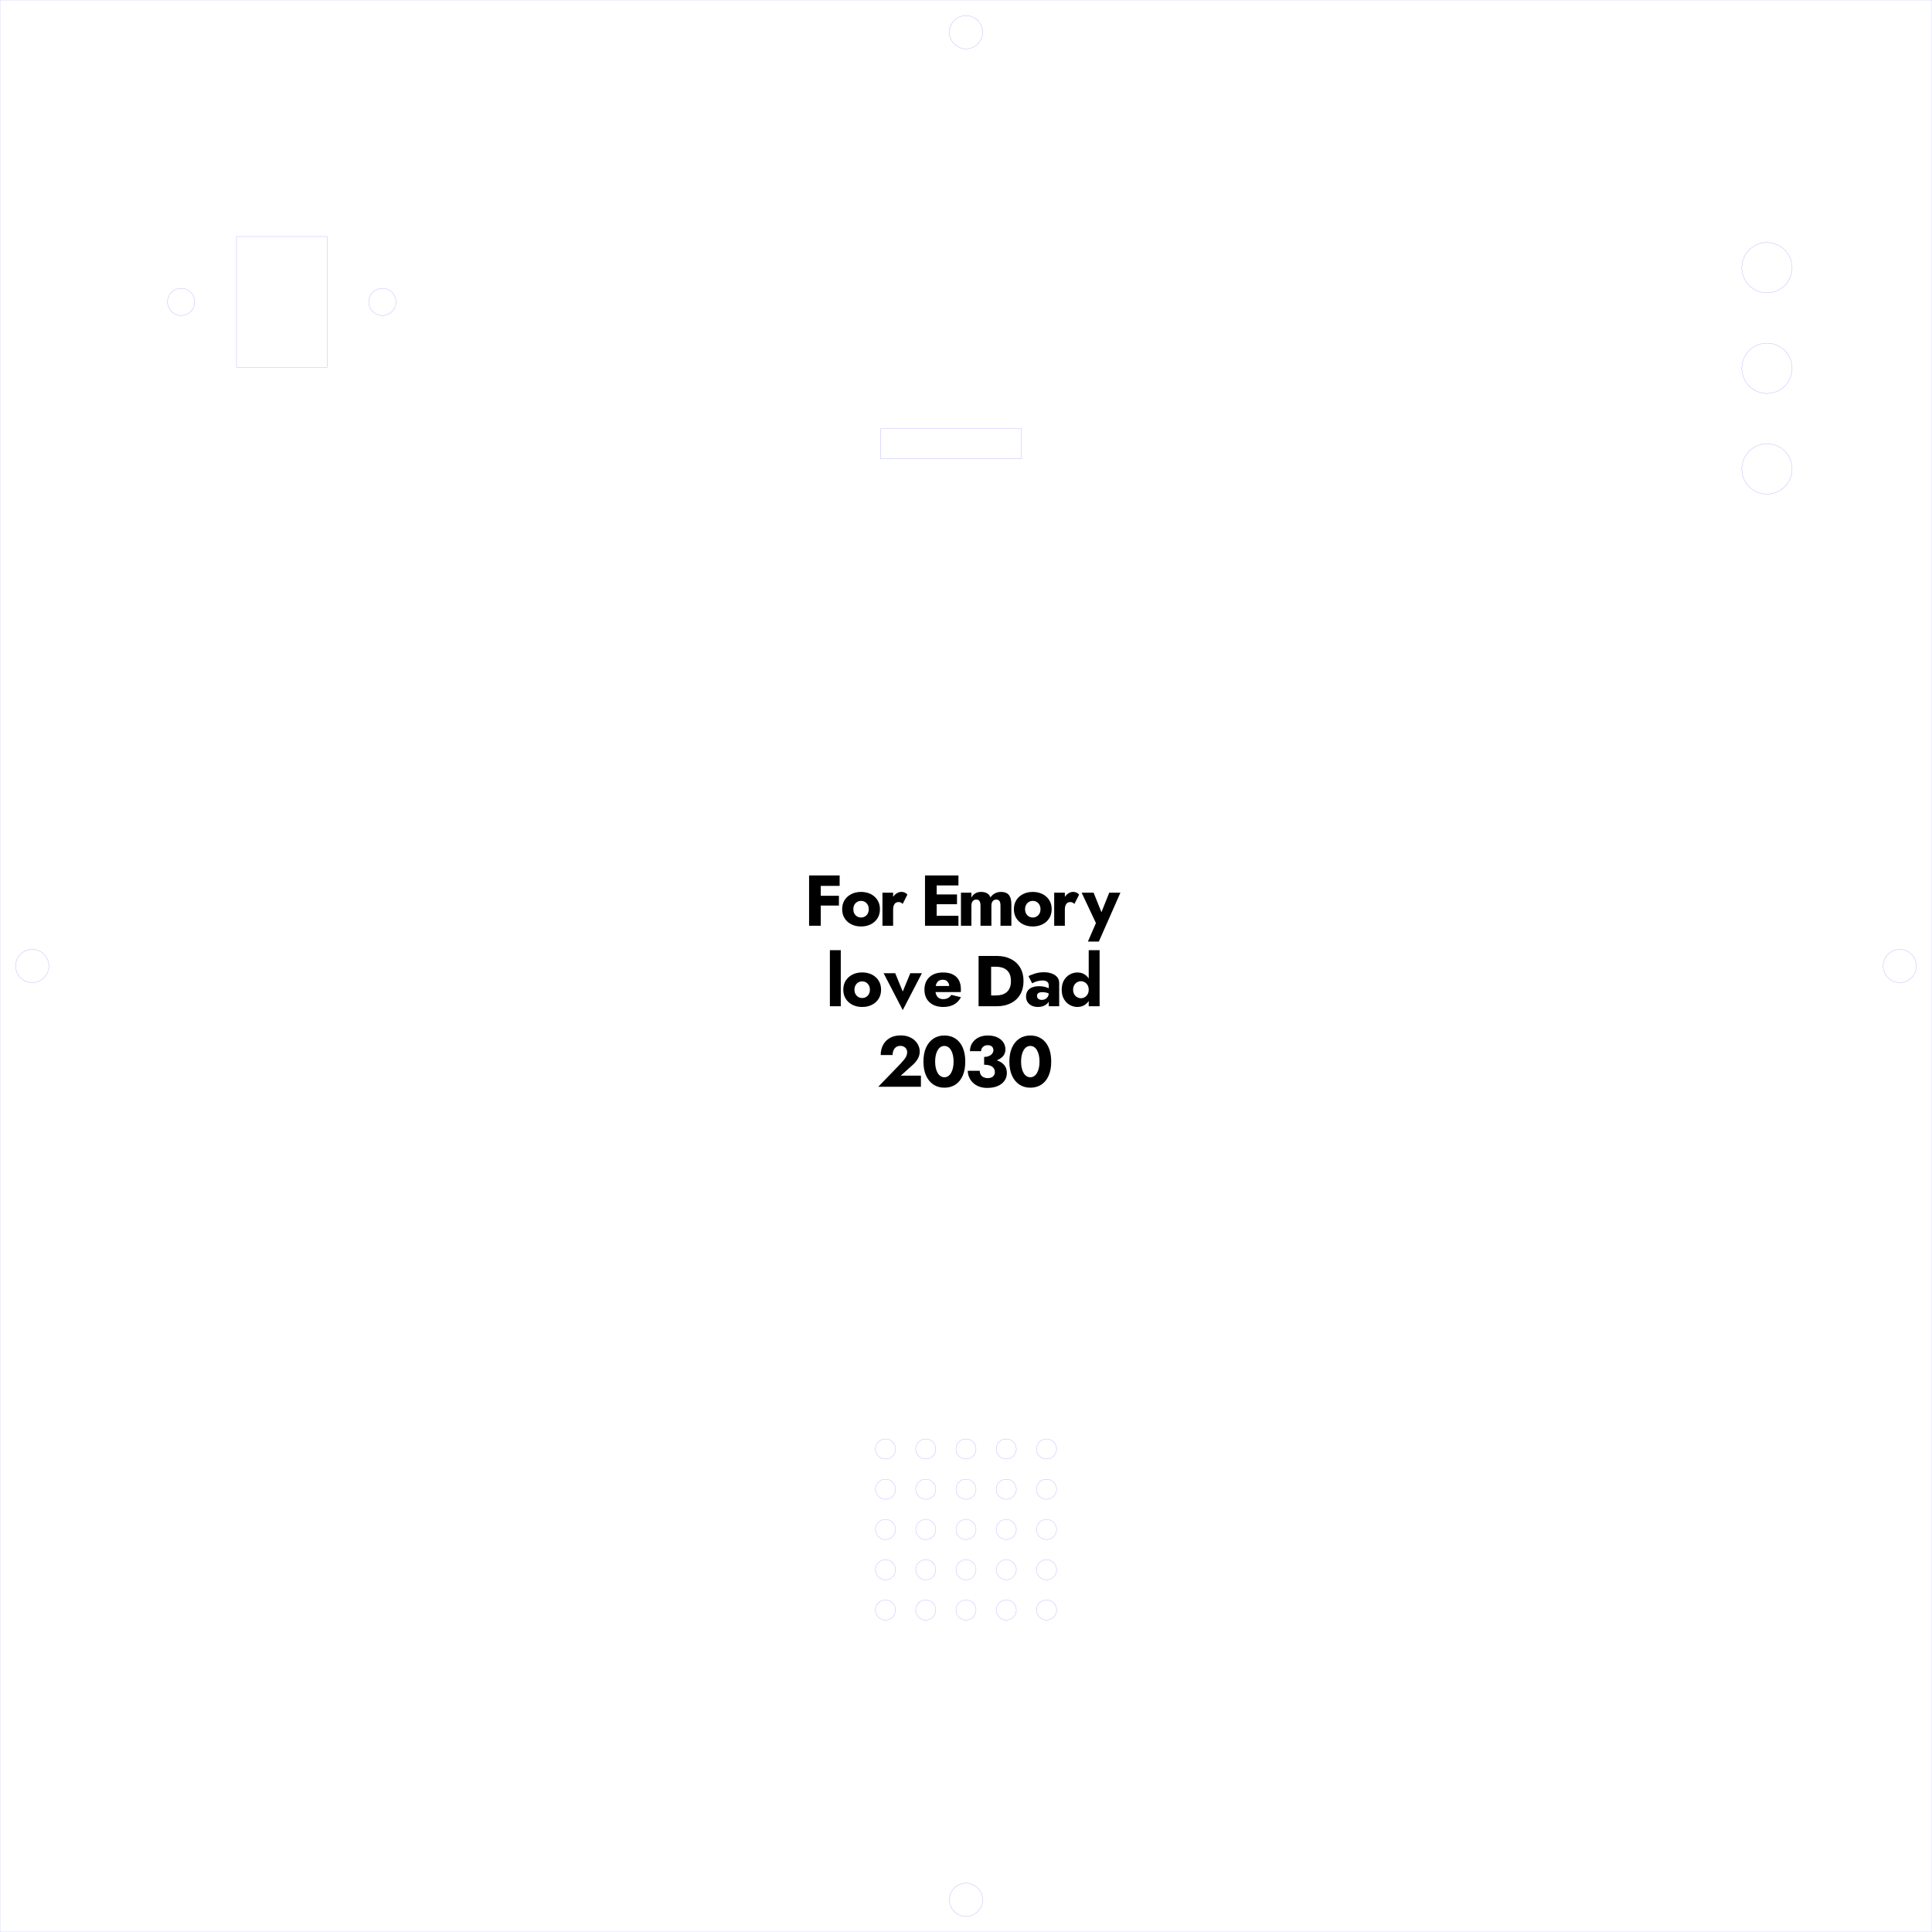
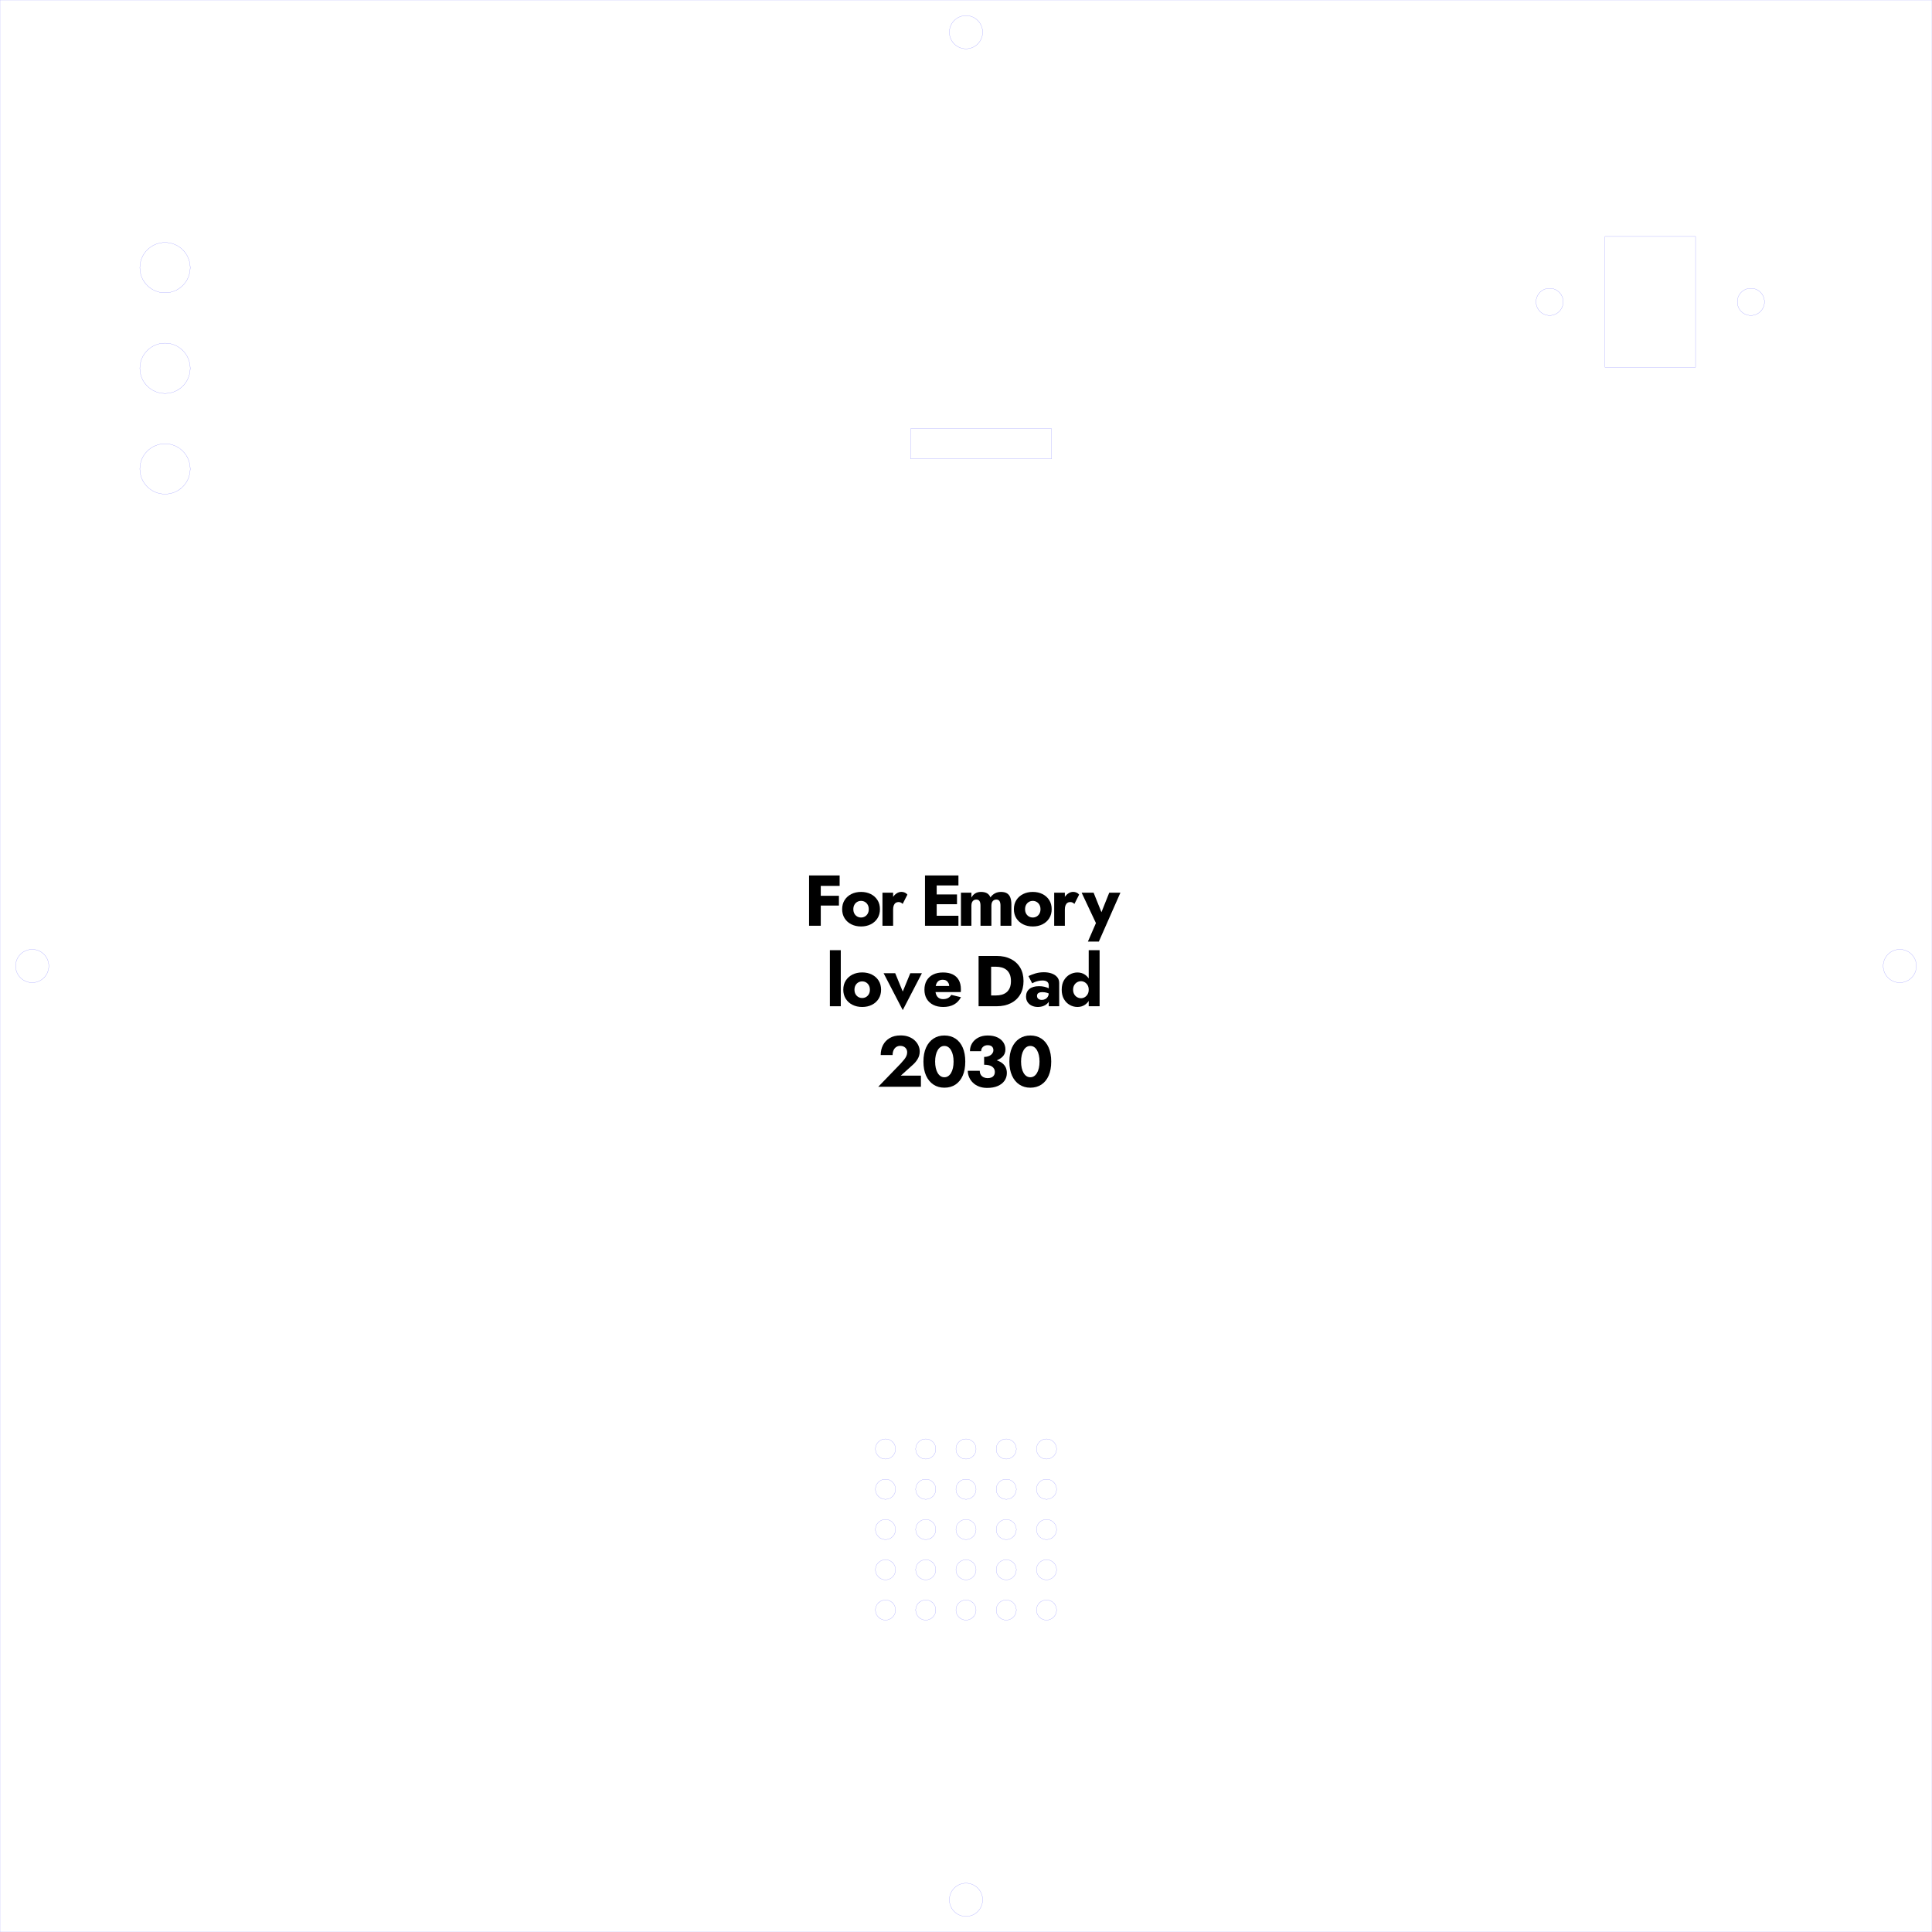
<svg xmlns="http://www.w3.org/2000/svg" baseProfile="full" height="192.0mm" version="1.1" viewBox="0 0 192.0 192.0" width="192.0mm">
  <defs />
  <rect fill="none" height="192.0" stroke="#0000FF" stroke-width="0.01" width="192.0" x="0" y="0" />
  <circle cx="96.0" cy="3.2" fill="none" r="1.65" stroke="#0000FF" stroke-width="0.01" />
  <circle cx="188.8" cy="96.0" fill="none" r="1.65" stroke="#0000FF" stroke-width="0.01" />
  <circle cx="96.0" cy="188.8" fill="none" r="1.65" stroke="#0000FF" stroke-width="0.01" />
  <circle cx="3.2" cy="96.0" fill="none" r="1.65" stroke="#0000FF" stroke-width="0.01" />
-   <circle cx="175.6" cy="36.6" fill="none" r="2.5" stroke="#0000FF" stroke-width="0.01" />
-   <circle cx="175.6" cy="46.6" fill="none" r="2.5" stroke="#0000FF" stroke-width="0.01" />
-   <circle cx="175.6" cy="26.6" fill="none" r="2.5" stroke="#0000FF" stroke-width="0.01" />
-   <rect fill="none" height="13.0" stroke="#0000FF" stroke-width="0.01" width="9.0" x="23.5" y="23.5" />
-   <circle cx="18.0" cy="30.0" fill="none" r="1.35" stroke="#0000FF" stroke-width="0.01" />
-   <circle cx="38.0" cy="30.0" fill="none" r="1.35" stroke="#0000FF" stroke-width="0.01" />
-   <rect fill="none" height="3.0" stroke="#0000FF" stroke-width="0.01" width="14.0" x="87.5" y="42.6" />
+   <circle cx="16.4" cy="36.6" fill="none" r="2.5" stroke="#0000FF" stroke-width="0.01" />
+   <circle cx="16.4" cy="46.6" fill="none" r="2.5" stroke="#0000FF" stroke-width="0.01" />
+   <circle cx="16.4" cy="26.6" fill="none" r="2.5" stroke="#0000FF" stroke-width="0.01" />
+   <rect fill="none" height="13.0" stroke="#0000FF" stroke-width="0.01" width="9.0" x="159.5" y="23.5" />
+   <circle cx="154.0" cy="30.0" fill="none" r="1.35" stroke="#0000FF" stroke-width="0.01" />
+   <circle cx="174.0" cy="30.0" fill="none" r="1.35" stroke="#0000FF" stroke-width="0.01" />
+   <rect fill="none" height="3.0" stroke="#0000FF" stroke-width="0.01" width="14.0" x="90.5" y="42.6" />
  <circle cx="88.0" cy="144.0" fill="none" r="1.0" stroke="#0000FF" stroke-width="0.01" />
  <circle cx="92.0" cy="144.0" fill="none" r="1.0" stroke="#0000FF" stroke-width="0.01" />
  <circle cx="96.0" cy="144.0" fill="none" r="1.0" stroke="#0000FF" stroke-width="0.01" />
  <circle cx="100.0" cy="144.0" fill="none" r="1.0" stroke="#0000FF" stroke-width="0.01" />
  <circle cx="104.0" cy="144.0" fill="none" r="1.0" stroke="#0000FF" stroke-width="0.01" />
  <circle cx="88.0" cy="148.0" fill="none" r="1.0" stroke="#0000FF" stroke-width="0.01" />
  <circle cx="92.0" cy="148.0" fill="none" r="1.0" stroke="#0000FF" stroke-width="0.01" />
  <circle cx="96.0" cy="148.0" fill="none" r="1.0" stroke="#0000FF" stroke-width="0.01" />
  <circle cx="100.0" cy="148.0" fill="none" r="1.0" stroke="#0000FF" stroke-width="0.01" />
  <circle cx="104.0" cy="148.0" fill="none" r="1.0" stroke="#0000FF" stroke-width="0.01" />
  <circle cx="88.0" cy="152.0" fill="none" r="1.0" stroke="#0000FF" stroke-width="0.01" />
  <circle cx="92.0" cy="152.0" fill="none" r="1.0" stroke="#0000FF" stroke-width="0.01" />
  <circle cx="96.0" cy="152.0" fill="none" r="1.0" stroke="#0000FF" stroke-width="0.01" />
  <circle cx="100.0" cy="152.0" fill="none" r="1.0" stroke="#0000FF" stroke-width="0.01" />
  <circle cx="104.0" cy="152.0" fill="none" r="1.0" stroke="#0000FF" stroke-width="0.01" />
  <circle cx="88.0" cy="156.0" fill="none" r="1.0" stroke="#0000FF" stroke-width="0.01" />
  <circle cx="92.0" cy="156.0" fill="none" r="1.0" stroke="#0000FF" stroke-width="0.01" />
  <circle cx="96.0" cy="156.0" fill="none" r="1.0" stroke="#0000FF" stroke-width="0.01" />
  <circle cx="100.0" cy="156.0" fill="none" r="1.0" stroke="#0000FF" stroke-width="0.01" />
  <circle cx="104.0" cy="156.0" fill="none" r="1.0" stroke="#0000FF" stroke-width="0.01" />
  <circle cx="88.0" cy="160.0" fill="none" r="1.0" stroke="#0000FF" stroke-width="0.01" />
  <circle cx="92.0" cy="160.0" fill="none" r="1.0" stroke="#0000FF" stroke-width="0.01" />
  <circle cx="96.0" cy="160.0" fill="none" r="1.0" stroke="#0000FF" stroke-width="0.01" />
  <circle cx="100.0" cy="160.0" fill="none" r="1.0" stroke="#0000FF" stroke-width="0.01" />
  <circle cx="104.0" cy="160.0" fill="none" r="1.0" stroke="#0000FF" stroke-width="0.01" />
  <path d="M186.033 554.753H499.033V700H186.033ZM186.033 280.967H489.033V416.893H186.033ZM73.786 700V0H236.461V700Z" fill="#000000" stroke="none" transform="translate(80.40507,92.0) scale(0.007142857,-0.007142857) translate(-73.78601,0)" />
  <path d="M31.893 230Q31.893 157.893 66.189 103.704Q100.486 49.514 160.078 19.757Q219.671 -10 294.749 -10Q370.206 -10 429.609 19.757Q489.012 49.514 523.309 103.704Q557.605 157.893 557.605 230Q557.605 303.107 523.309 357.107Q489.012 411.107 429.609 440.864Q370.206 470.621 294.749 470.621Q219.671 470.621 160.078 440.864Q100.486 411.107 66.189 357.107Q31.893 303.107 31.893 230ZM187.461 230Q187.461 265.572 202.058 291.576Q216.654 317.58 240.969 331.745Q265.284 345.909 294.749 345.909Q324.214 345.909 348.529 331.745Q372.844 317.58 387.44 291.576Q402.037 265.572 402.037 230Q402.037 194.428 387.44 168.613Q372.844 142.798 348.529 128.755Q324.214 114.712 294.749 114.712Q265.284 114.712 240.969 128.755Q216.654 142.798 202.058 168.613Q187.461 194.428 187.461 230Z" fill="#000000" stroke="none" transform="translate(83.69255,92.0) scale(0.007142857,-0.007142857) translate(-31.89301,0)" />
  <path d="M207.819 460H59.465V0H207.819ZM340.605 303.646 406.354 433.029Q393.946 450.786 371.204 461.014Q348.461 471.243 323.461 471.243Q285.247 471.243 250.208 445.932Q215.169 420.621 193.494 377.811Q171.819 335 171.819 280L207.819 227.181Q207.819 260.181 216.805 283.074Q225.79 305.967 242.79 317.86Q259.79 329.753 281.712 329.753Q301.712 329.753 315.333 322.7Q328.955 315.646 340.605 303.646Z" fill="#000000" stroke="none" transform="translate(87.69763,92.0) scale(0.007142857,-0.007142857) translate(-59.46503,0)" />
  <path d="M186.033 0H539.033V139.033H186.033ZM186.033 560.967H539.033V700H186.033ZM186.033 299.609H519.033V435.535H186.033ZM73.786 700V0H236.461V700Z" fill="#000000" stroke="none" transform="translate(91.92541,92.0) scale(0.007142857,-0.007142857) translate(-73.78601,0)" />
  <path d="M760.926 296.214Q760.926 351.971 746.844 390.918Q732.761 429.864 701.315 450.243Q669.868 470.621 616.033 470.621Q569.411 470.621 532.169 450.675Q494.926 430.728 469.683 394.564Q455.547 431.835 423.533 451.228Q391.518 470.621 337.926 470.621Q290.576 470.621 257.523 449.757Q224.469 428.893 204.712 391.757V460H59.465V0H204.712V280Q204.712 307.922 213.362 326.776Q222.012 345.63 237.313 355.091Q252.613 364.551 272.564 364.551Q303.893 364.551 317.626 343.076Q331.358 321.601 331.358 280V0H482.819V280Q482.819 307.922 491.469 326.776Q500.119 345.63 515.42 355.091Q530.72 364.551 550.671 364.551Q582 364.551 595.733 343.076Q609.465 321.601 609.465 280V0H760.926Z" fill="#000000" stroke="none" transform="translate(95.4986,92.0) scale(0.007142857,-0.007142857) translate(-59.46503,0)" />
  <path d="M31.893 230Q31.893 157.893 66.189 103.704Q100.486 49.514 160.078 19.757Q219.671 -10 294.749 -10Q370.206 -10 429.609 19.757Q489.012 49.514 523.309 103.704Q557.605 157.893 557.605 230Q557.605 303.107 523.309 357.107Q489.012 411.107 429.609 440.864Q370.206 470.621 294.749 470.621Q219.671 470.621 160.078 440.864Q100.486 411.107 66.189 357.107Q31.893 303.107 31.893 230ZM187.461 230Q187.461 265.572 202.058 291.576Q216.654 317.58 240.969 331.745Q265.284 345.909 294.749 345.909Q324.214 345.909 348.529 331.745Q372.844 317.58 387.44 291.576Q402.037 265.572 402.037 230Q402.037 194.428 387.44 168.613Q372.844 142.798 348.529 128.755Q324.214 114.712 294.749 114.712Q265.284 114.712 240.969 128.755Q216.654 142.798 202.058 168.613Q187.461 194.428 187.461 230Z" fill="#000000" stroke="none" transform="translate(100.759,92.0) scale(0.007142857,-0.007142857) translate(-31.89301,0)" />
  <path d="M207.819 460H59.465V0H207.819ZM340.605 303.646 406.354 433.029Q393.946 450.786 371.204 461.014Q348.461 471.243 323.461 471.243Q285.247 471.243 250.208 445.932Q215.169 420.621 193.494 377.811Q171.819 335 171.819 280L207.819 227.181Q207.819 260.181 216.805 283.074Q225.79 305.967 242.79 317.86Q259.79 329.753 281.712 329.753Q301.712 329.753 315.333 322.7Q328.955 315.646 340.605 303.646Z" fill="#000000" stroke="none" transform="translate(104.7641,92.0) scale(0.007142857,-0.007142857) translate(-59.46503,0)" />
  <path d="M530.103 460H374.856L227.885 92.193L305.625 90.679L157.14 460H-9.321L189.671 37.037L77.963 -220H230.103Z" fill="#000000" stroke="none" transform="translate(107.4919,92.0) scale(0.007142857,-0.007142857) translate(9.320984,0)" />
  <path d="M59.465 780V0H210.926V780Z" fill="#000000" stroke="none" transform="translate(82.4734,100.0) scale(0.007142857,-0.007142857) translate(-59.46503,0)" />
  <path d="M31.893 230Q31.893 157.893 66.189 103.704Q100.486 49.514 160.078 19.757Q219.671 -10 294.749 -10Q370.206 -10 429.609 19.757Q489.012 49.514 523.309 103.704Q557.605 157.893 557.605 230Q557.605 303.107 523.309 357.107Q489.012 411.107 429.609 440.864Q370.206 470.621 294.749 470.621Q219.671 470.621 160.078 440.864Q100.486 411.107 66.189 357.107Q31.893 303.107 31.893 230ZM187.461 230Q187.461 265.572 202.058 291.576Q216.654 317.58 240.969 331.745Q265.284 345.909 294.749 345.909Q324.214 345.909 348.529 331.745Q372.844 317.58 387.44 291.576Q402.037 265.572 402.037 230Q402.037 194.428 387.44 168.613Q372.844 142.798 348.529 128.755Q324.214 114.712 294.749 114.712Q265.284 114.712 240.969 128.755Q216.654 142.798 202.058 168.613Q187.461 194.428 187.461 230Z" fill="#000000" stroke="none" transform="translate(83.80526,100.0) scale(0.007142857,-0.007142857) translate(-31.89301,0)" />
  <path d="M-3.107 460 263.498 -53.642 530.103 460H368.642L263.498 204.597L158.354 460Z" fill="#000000" stroke="none" transform="translate(87.81035,100.0) scale(0.007142857,-0.007142857) translate(3.106995,0)" />
  <path d="M293.391 -10Q381.062 -10 442.397 23.85Q503.732 57.7 540.354 125.642L405.136 158.564Q388.214 128.992 359.671 114.084Q331.128 99.177 290.963 99.177Q256.391 99.177 232.401 114.827Q208.411 130.477 196.072 160.088Q183.732 189.7 184.354 231.893Q184.732 278.058 196.329 308.344Q207.926 338.63 230.794 353.78Q253.663 368.93 287.856 368.93Q315.049 368.93 335.039 356.901Q355.029 344.872 366.247 322.951Q377.465 301.029 377.465 270.593Q377.465 263.593 373.844 253.403Q370.222 243.214 365.358 235.728L401.086 281.728H117.07V197.572H537.411Q538.654 205.165 538.844 215.772Q539.033 226.379 539.033 237.107Q539.033 311.35 510.237 363.418Q481.44 415.486 426.105 442.743Q370.77 470 290.963 470Q210.535 470 152.51 440.932Q94.486 411.864 63.189 358.175Q31.893 304.486 31.893 230Q31.893 156.514 63.743 102.825Q95.593 49.136 154.414 19.568Q213.235 -10 293.391 -10Z" fill="#000000" stroke="none" transform="translate(91.86899,100.0) scale(0.007142857,-0.007142857) translate(-31.89301,0)" />
  <path d="M73.786 700V0H248.267V700ZM324.177 0Q438.605 0 522.887 42.757Q607.169 85.514 653.101 164.014Q699.033 242.514 699.033 350Q699.033 458.107 653.101 536.296Q607.169 614.486 522.887 657.243Q438.605 700 324.177 700H186.033V549.753H317.963Q358.321 549.753 395.514 539.642Q432.708 529.531 461.494 506.527Q490.28 483.523 507.105 445.086Q523.93 406.65 523.93 350Q523.93 293.35 507.105 254.914Q490.28 216.477 461.494 193.473Q432.708 170.469 395.514 160.358Q358.321 150.247 317.963 150.247H186.033V0Z" fill="#000000" stroke="none" transform="translate(97.25085,100.0) scale(0.007142857,-0.007142857) translate(-73.78601,0)" />
  <path d="M176.247 143.864Q176.247 160.786 183.897 172.261Q191.547 183.737 207.969 190.008Q224.391 196.28 250.963 196.28Q285.506 196.28 317.224 186.712Q348.942 177.144 372.757 158.737V225.621Q360.786 238.971 336.747 250.986Q312.708 263 279.208 271.082Q245.708 279.165 204.407 279.165Q117.543 279.165 70.665 240.529Q23.786 201.893 23.786 135.514Q23.786 88.514 46.407 55.825Q69.029 23.136 106.461 6.568Q143.893 -10 187.757 -10Q231.971 -10 270.16 5.553Q308.35 21.107 332.053 51.66Q355.757 82.214 355.757 126.214L339.757 186.214Q339.757 153.942 325.986 132.035Q312.214 110.128 290.171 99.167Q268.128 88.206 242.313 88.206Q223.877 88.206 208.833 94.599Q193.79 100.992 185.018 113.467Q176.247 125.942 176.247 143.864ZM108.942 319.202Q118.7 325.337 140.807 334.784Q162.914 344.23 192.588 351.298Q222.263 358.366 252.535 358.366Q273.535 358.366 290.049 354.056Q306.564 349.745 317.646 341.056Q328.728 332.366 334.243 319.663Q339.757 306.959 339.757 289.794V0H485.004V323.786Q485.004 371.893 457.222 405.068Q429.44 438.243 381.173 455.675Q332.905 473.107 272.07 473.107Q206.827 473.107 152.006 455.971Q97.185 438.835 57.514 419.835Z" fill="#000000" stroke="none" transform="translate(101.9669,100.0) scale(0.007142857,-0.007142857) translate(-23.78601,0)" />
  <path d="M407.572 780V0H559.033V780ZM31.893 230Q31.893 152.893 63.204 99.204Q94.514 45.514 144.65 17.757Q194.786 -10 250.572 -10Q308.572 -10 353.126 19.0Q397.679 48 423.733 102.0Q449.786 156 449.786 230Q449.786 305 423.733 358.5Q397.679 412 353.126 441.0Q308.572 470 250.572 470Q194.786 470 144.65 442.243Q94.514 414.486 63.204 361.296Q31.893 308.107 31.893 230ZM190.568 230Q190.568 266.222 205.543 292.658Q220.518 319.095 245.955 333.745Q271.391 348.395 300.963 348.395Q326.642 348.395 351.321 334.366Q376 320.337 391.786 293.901Q407.572 267.465 407.572 230Q407.572 192.535 391.786 166.099Q376 139.663 351.321 125.634Q326.642 111.605 300.963 111.605Q271.391 111.605 245.955 126.255Q220.518 140.905 205.543 167.652Q190.568 194.399 190.568 230Z" fill="#000000" stroke="none" transform="translate(105.5113,100.0) scale(0.007142857,-0.007142857) translate(-31.89301,0)" />
  <path d="M20 0H613.424V154.568H332.951L495.675 300.786Q541.025 339.679 568.889 387.397Q596.753 435.115 596.753 491.601Q596.753 531.679 579.714 571.029Q562.675 610.379 529.15 642.743Q495.625 675.107 445.858 694.607Q396.091 714.107 331.255 714.107Q240.613 714.107 178.549 677.014Q116.486 639.922 85.136 578.14Q53.786 516.358 53.786 441.358H219.568Q219.568 478.823 232.529 507.691Q245.49 536.56 269.601 552.71Q293.712 568.86 326.284 568.86Q350.206 568.86 368.06 561.278Q385.914 553.695 398.132 541.288Q410.35 528.881 416.243 513.095Q422.136 497.309 422.136 480.523Q422.136 453.144 411.461 428.576Q400.786 404.008 380.558 378.887Q360.329 353.765 332.358 323.173Z" fill="#000000" stroke="none" transform="translate(87.28131,108.0) scale(0.007142857,-0.007142857) translate(-20,0)" />
  <path d="M202.675 350Q202.675 399.193 211.879 439.508Q221.082 479.823 238.179 508.623Q255.276 537.424 278.765 552.642Q302.255 567.86 331.07 567.86Q360.263 567.86 383.564 552.642Q406.864 537.424 423.961 508.623Q441.058 479.823 450.261 439.508Q459.465 399.193 459.465 350Q459.465 300.807 450.261 260.492Q441.058 220.177 423.961 191.377Q406.864 162.576 383.564 147.358Q360.263 132.14 331.07 132.14Q302.255 132.14 278.765 147.358Q255.276 162.576 238.179 191.377Q221.082 220.177 211.879 260.492Q202.675 300.807 202.675 350ZM40 350Q40 235.679 76.728 154.679Q113.457 73.679 179.103 30.286Q244.749 -13.107 331.07 -13.107Q420.498 -13.107 485.833 30.286Q551.169 73.679 586.654 154.679Q622.14 235.679 622.14 350Q622.14 464.321 586.654 545.321Q551.169 626.321 485.833 669.714Q420.498 713.107 331.07 713.107Q244.749 713.107 179.103 669.714Q113.457 626.321 76.728 545.321Q40 464.321 40 350Z" fill="#000000" stroke="none" transform="translate(91.77005,108.0) scale(0.007142857,-0.007142857) translate(-40,0)" />
  <path d="M274.749 338.786Q358.284 338.786 425.13 358.747Q491.975 378.708 531.539 418.776Q571.103 458.844 571.103 519.029Q571.103 573.379 542.321 617.243Q513.539 661.107 458.543 687.107Q403.547 713.107 324.905 713.107Q250.506 713.107 194.821 684.325Q139.136 655.543 108.354 606.465Q77.572 557.387 77.572 494.93H233.14Q233.14 531.609 259.062 554.963Q284.984 578.317 324.663 578.317Q351.584 578.317 368.87 569.599Q386.156 560.881 395.049 545.012Q403.942 529.144 403.942 508.572Q403.942 489.786 394.753 472.757Q385.564 455.728 368.496 442.646Q351.428 429.564 327.603 422.239Q303.778 414.914 274.749 414.914ZM317.177 -16.214Q403.169 -16.214 464.286 10.272Q525.403 36.757 558.253 83.553Q591.103 130.35 591.103 191.214Q591.103 244.457 567.874 282.389Q544.646 320.321 502.068 344.753Q459.49 369.185 401.94 380.496Q344.391 391.807 274.749 391.807V306.358Q313.099 306.358 341.167 299.29Q369.235 292.222 387.506 278.829Q405.778 265.436 414.86 247.15Q423.942 228.864 423.942 207.428Q423.942 177.506 411.049 157.895Q398.156 138.284 375.492 128.998Q352.827 119.712 323.391 119.712Q294.576 119.712 269.479 130.984Q244.383 142.255 229.368 165.148Q214.354 188.041 214.354 222.284H47.572Q47.572 175.691 66.058 132.735Q84.543 89.778 119.136 56.132Q153.728 22.486 203.739 3.136Q253.749 -16.214 317.177 -16.214Z" fill="#000000" stroke="none" transform="translate(96.17819,108.0) scale(0.007142857,-0.007142857) translate(-47.57202,0)" />
  <path d="M202.675 350Q202.675 399.193 211.879 439.508Q221.082 479.823 238.179 508.623Q255.276 537.424 278.765 552.642Q302.255 567.86 331.07 567.86Q360.263 567.86 383.564 552.642Q406.864 537.424 423.961 508.623Q441.058 479.823 450.261 439.508Q459.465 399.193 459.465 350Q459.465 300.807 450.261 260.492Q441.058 220.177 423.961 191.377Q406.864 162.576 383.564 147.358Q360.263 132.14 331.07 132.14Q302.255 132.14 278.765 147.358Q255.276 162.576 238.179 191.377Q221.082 220.177 211.879 260.492Q202.675 300.807 202.675 350ZM40 350Q40 235.679 76.728 154.679Q113.457 73.679 179.103 30.286Q244.749 -13.107 331.07 -13.107Q420.498 -13.107 485.833 30.286Q551.169 73.679 586.654 154.679Q622.14 235.679 622.14 350Q622.14 464.321 586.654 545.321Q551.169 626.321 485.833 669.714Q420.498 713.107 331.07 713.107Q244.749 713.107 179.103 669.714Q113.457 626.321 76.728 545.321Q40 464.321 40 350Z" fill="#000000" stroke="none" transform="translate(100.3106,108.0) scale(0.007142857,-0.007142857) translate(-40,0)" />
</svg>
